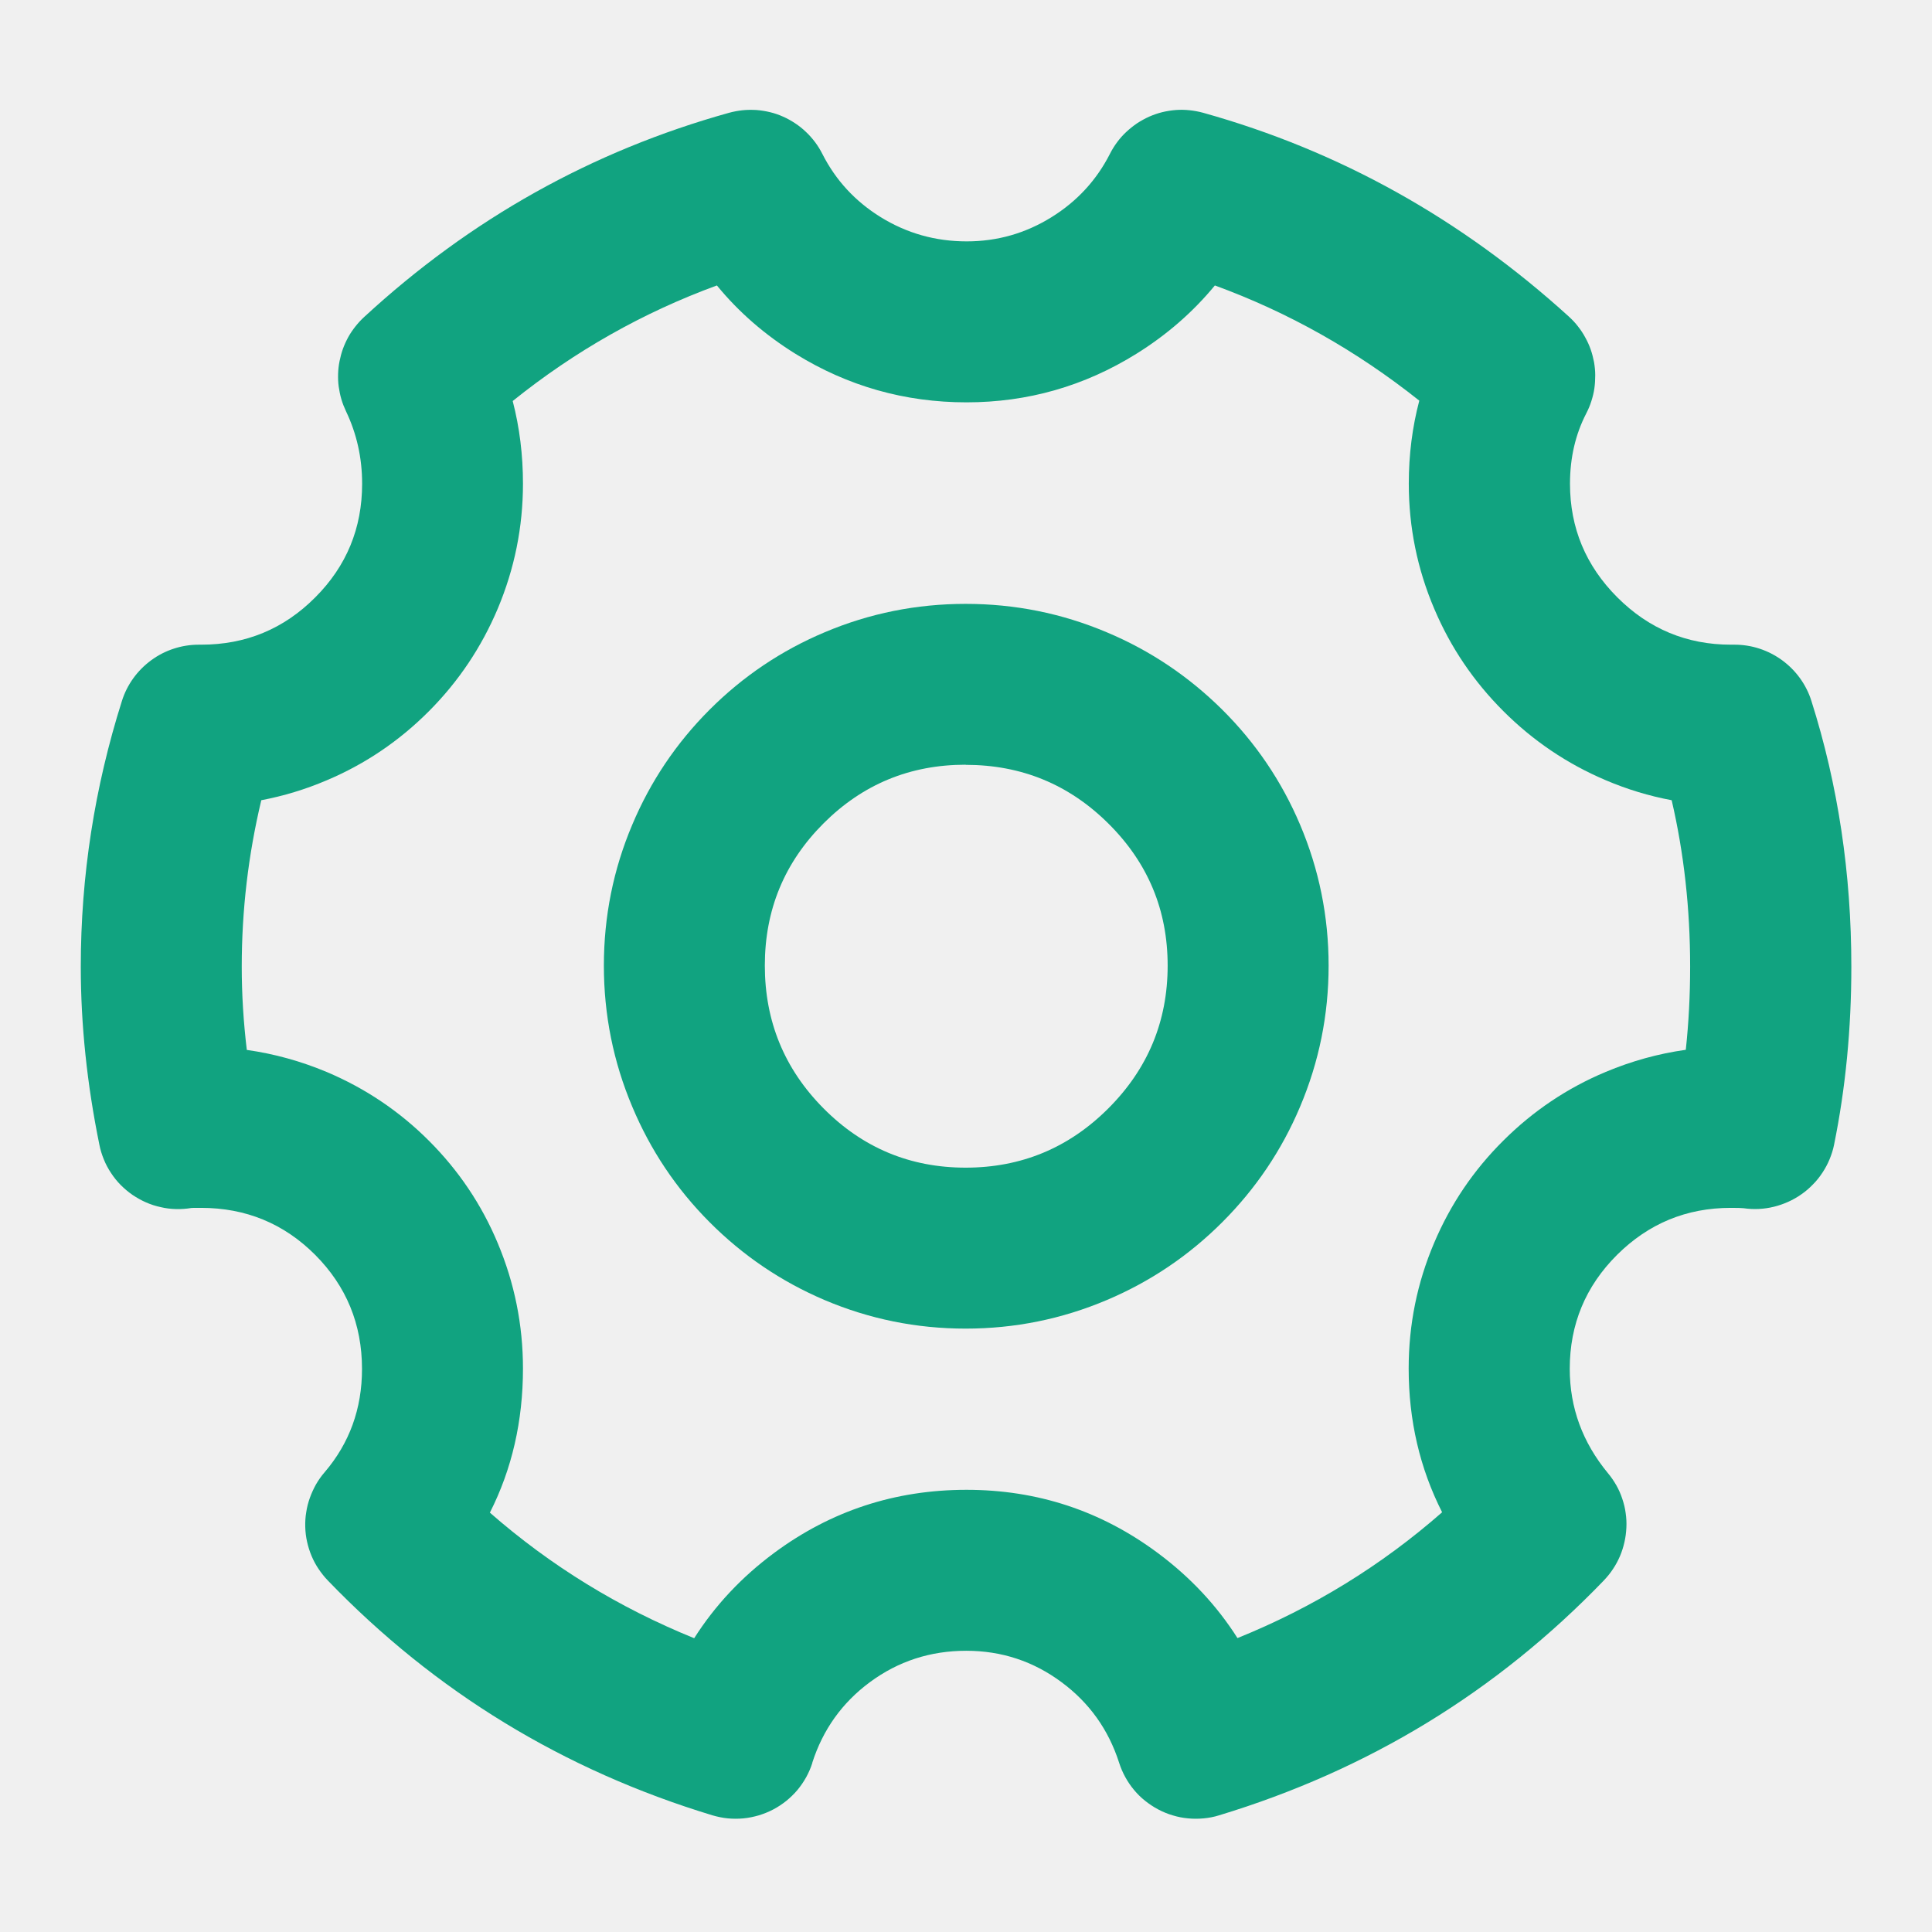
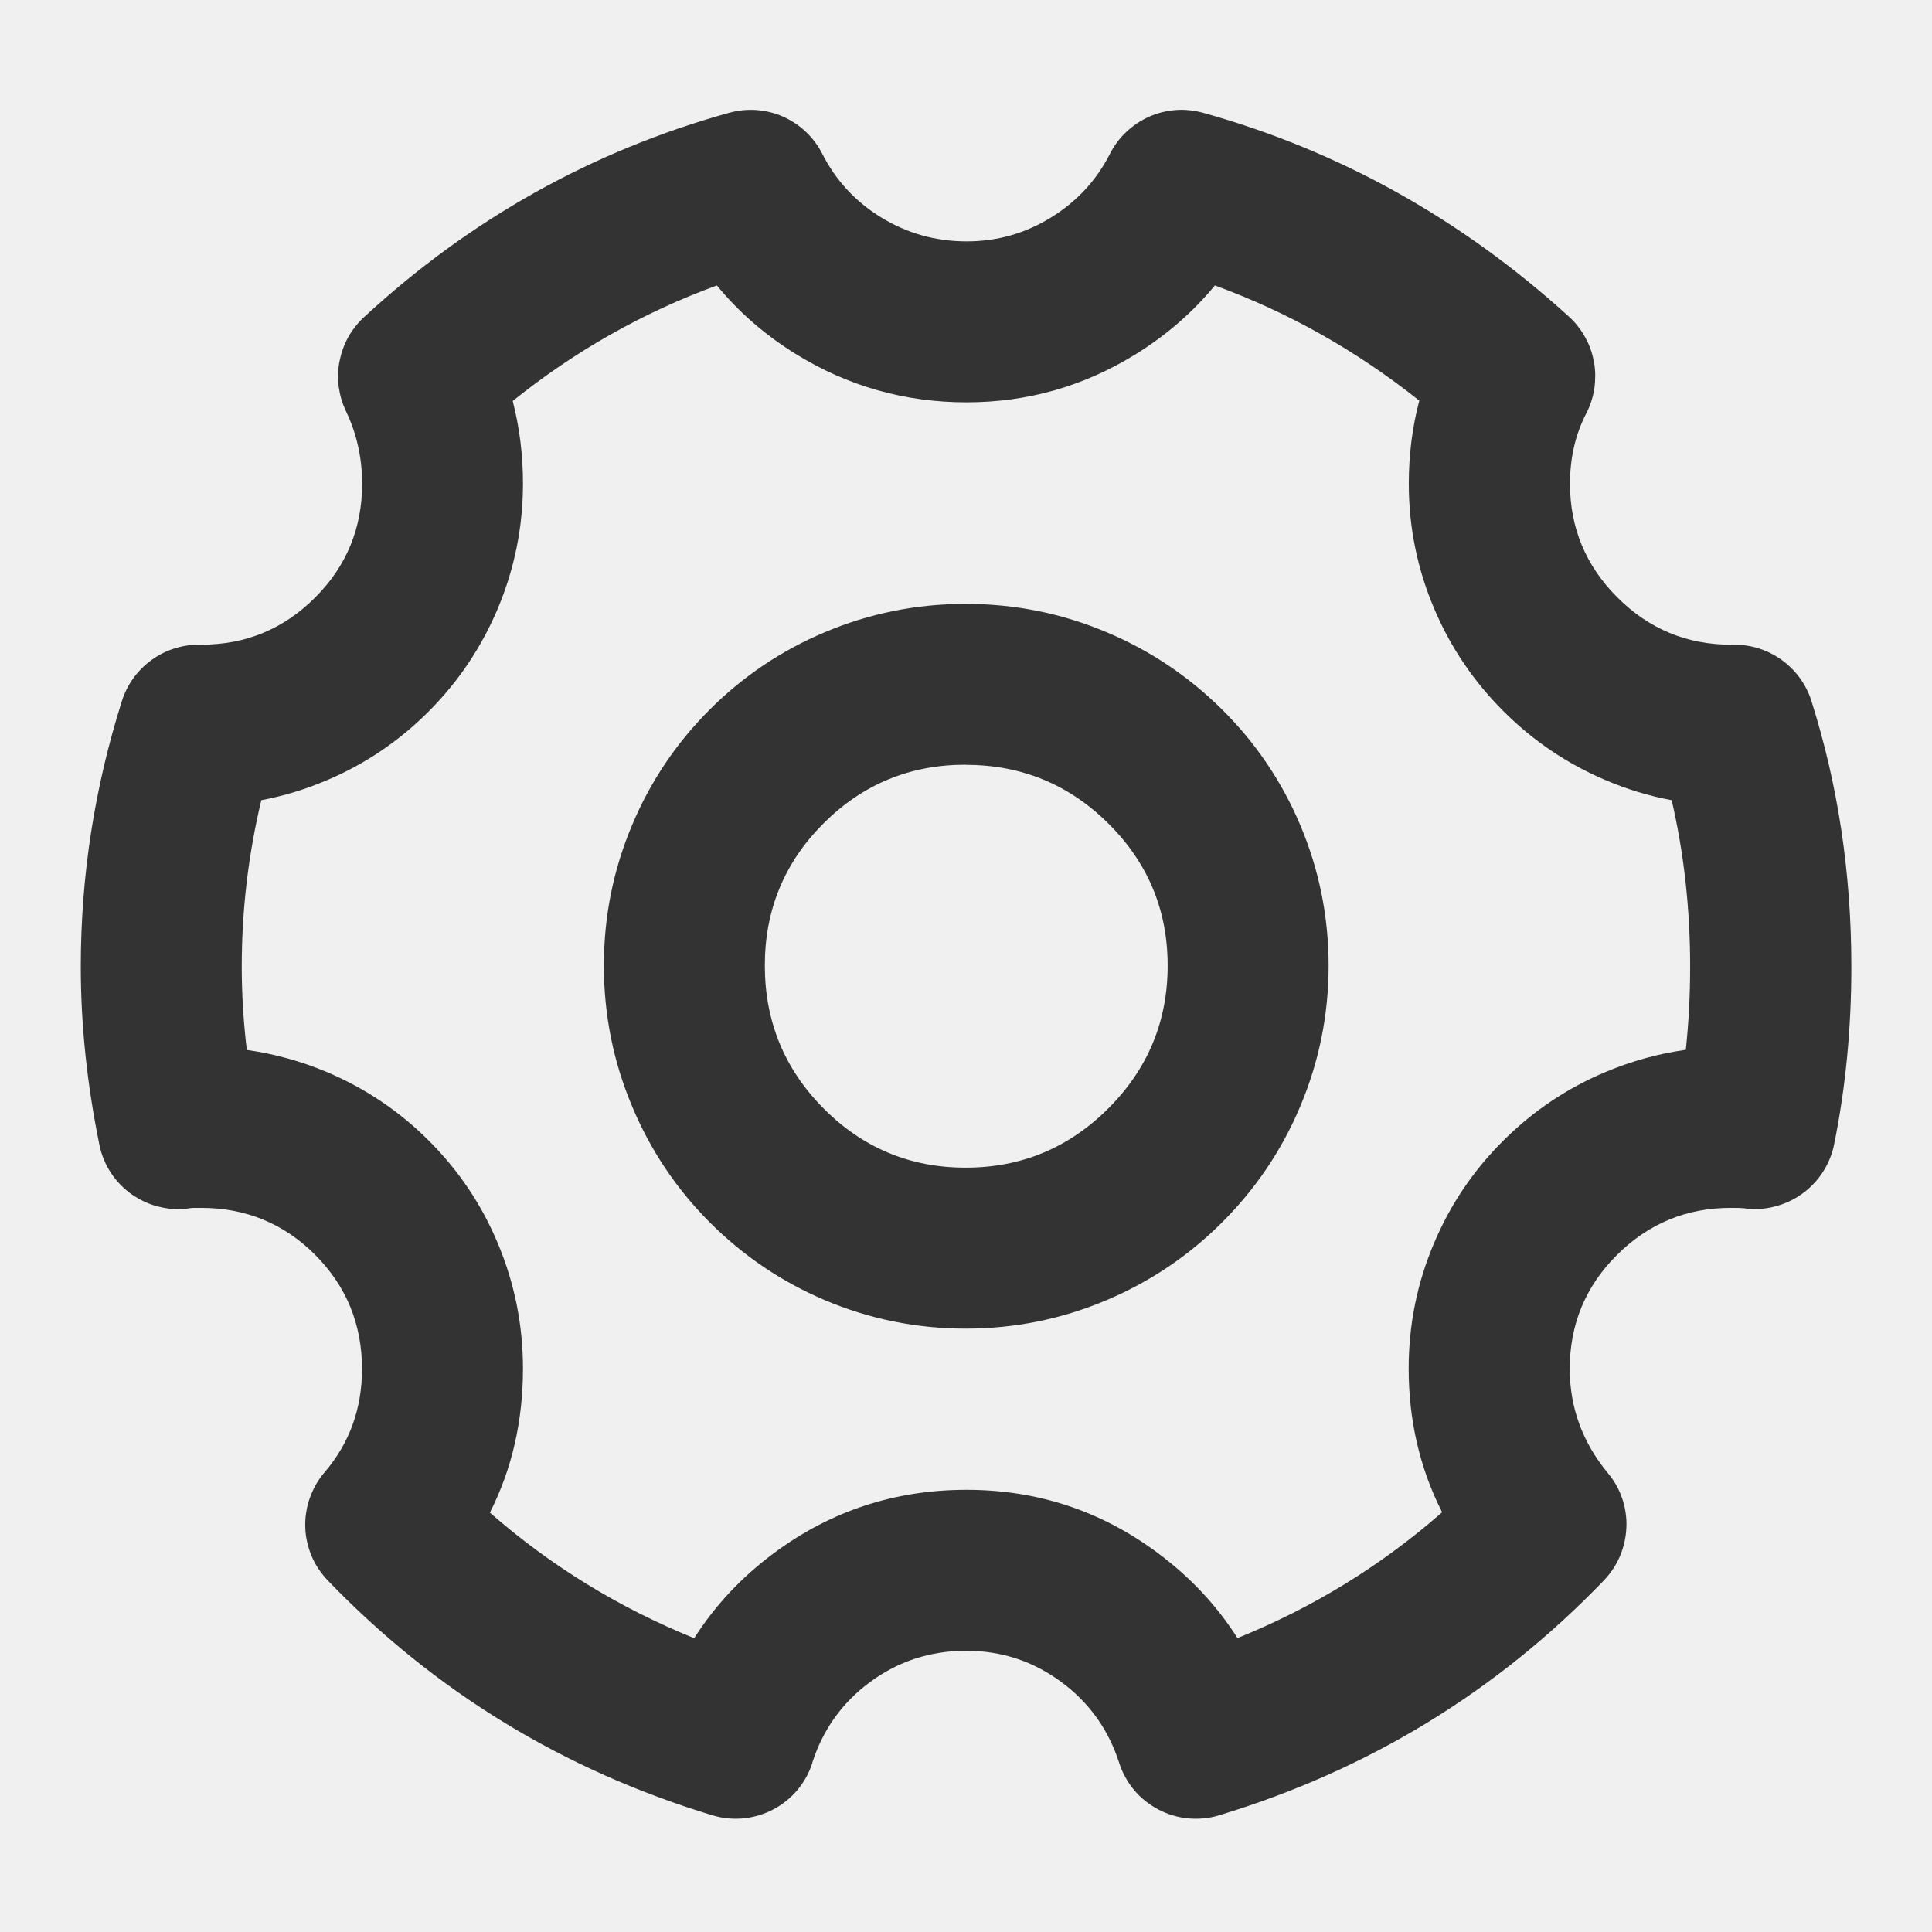
<svg xmlns="http://www.w3.org/2000/svg" xmlns:xlink="http://www.w3.org/1999/xlink" width="16" height="16" viewBox="0 0 16 16" fill="none">
  <g opacity="1" transform="translate(0 0)  rotate(0)">
    <mask id="bg-mask-0" fill="white">
      <use xlink:href="#path_0" />
    </mask>
    <g mask="url(#bg-mask-0)">
-       <path id="路径 1" style="fill:#11A380; opacity:1;" d="M6.728,14.598c-0.013,0.041 -0.03,0.081 -0.051,0.119c-0.021,0.038 -0.045,0.073 -0.073,0.107c-0.028,0.033 -0.059,0.063 -0.092,0.09c-0.034,0.027 -0.07,0.051 -0.108,0.071c-0.038,0.02 -0.078,0.036 -0.12,0.049c-0.042,0.012 -0.084,0.021 -0.127,0.025c-0.043,0.004 -0.086,0.004 -0.129,-0c-0.043,-0.004 -0.085,-0.013 -0.127,-0.025c-1.236,-0.375 -2.299,-1.024 -3.186,-1.945c-0.029,-0.03 -0.054,-0.062 -0.077,-0.096c-0.023,-0.034 -0.042,-0.07 -0.058,-0.108c-0.016,-0.038 -0.028,-0.077 -0.037,-0.117c-0.009,-0.04 -0.014,-0.081 -0.015,-0.122c-0.001,-0.041 0.001,-0.082 0.008,-0.122c0.006,-0.041 0.016,-0.08 0.03,-0.119c0.014,-0.039 0.031,-0.076 0.051,-0.112c0.021,-0.036 0.044,-0.069 0.071,-0.1c0.206,-0.241 0.31,-0.526 0.31,-0.856c0,-0.371 -0.13,-0.686 -0.388,-0.945c-0.259,-0.259 -0.574,-0.389 -0.945,-0.389c-0.05,0 -0.077,0 -0.08,0.001c-0.042,0.007 -0.085,0.01 -0.127,0.009c-0.043,-0.001 -0.085,-0.006 -0.127,-0.016c-0.042,-0.009 -0.082,-0.022 -0.121,-0.039c-0.039,-0.017 -0.076,-0.038 -0.112,-0.062c-0.035,-0.024 -0.068,-0.052 -0.098,-0.082c-0.03,-0.03 -0.057,-0.064 -0.08,-0.099c-0.024,-0.036 -0.044,-0.073 -0.06,-0.113c-0.016,-0.039 -0.029,-0.08 -0.037,-0.122c-0.102,-0.5 -0.154,-0.992 -0.154,-1.474c0,-0.751 0.114,-1.485 0.341,-2.202c0.021,-0.067 0.053,-0.13 0.094,-0.187c0.041,-0.057 0.091,-0.107 0.148,-0.149c0.057,-0.042 0.119,-0.074 0.187,-0.096c0.067,-0.022 0.136,-0.033 0.207,-0.033h0.02c0.369,0 0.684,-0.13 0.944,-0.391c0.26,-0.26 0.389,-0.574 0.389,-0.942c0,-0.215 -0.045,-0.415 -0.134,-0.601c-0.015,-0.032 -0.028,-0.065 -0.038,-0.099c-0.01,-0.034 -0.017,-0.069 -0.022,-0.104c-0.005,-0.035 -0.006,-0.071 -0.005,-0.106c0.001,-0.035 0.005,-0.071 0.012,-0.105c0.007,-0.035 0.016,-0.069 0.028,-0.102c0.012,-0.033 0.027,-0.066 0.044,-0.097c0.017,-0.031 0.037,-0.06 0.059,-0.088c0.022,-0.028 0.046,-0.054 0.072,-0.078c0.88,-0.812 1.888,-1.376 3.023,-1.692c0.037,-0.01 0.074,-0.017 0.112,-0.021c0.038,-0.004 0.076,-0.004 0.114,-0.002c0.038,0.003 0.076,0.009 0.113,0.018c0.037,0.009 0.073,0.021 0.108,0.037c0.035,0.015 0.068,0.034 0.1,0.055c0.032,0.021 0.062,0.045 0.089,0.071c0.028,0.026 0.053,0.055 0.076,0.085c0.023,0.031 0.043,0.063 0.06,0.097c0.111,0.219 0.272,0.393 0.483,0.524c0.217,0.134 0.454,0.201 0.713,0.201c0.253,0 0.488,-0.067 0.703,-0.201c0.211,-0.131 0.372,-0.306 0.483,-0.524c0.017,-0.034 0.037,-0.066 0.06,-0.097c0.023,-0.031 0.048,-0.059 0.076,-0.085c0.028,-0.026 0.058,-0.05 0.089,-0.071c0.032,-0.021 0.065,-0.039 0.1,-0.055c0.035,-0.015 0.071,-0.028 0.108,-0.037c0.037,-0.009 0.075,-0.015 0.113,-0.018c0.038,-0.003 0.076,-0.002 0.114,0.002c0.038,0.004 0.075,0.011 0.112,0.021c1.128,0.315 2.138,0.878 3.03,1.689c0.027,0.025 0.052,0.051 0.074,0.08c0.023,0.029 0.043,0.059 0.06,0.091c0.018,0.032 0.033,0.065 0.045,0.099c0.012,0.034 0.021,0.07 0.028,0.105c0.006,0.036 0.01,0.072 0.01,0.109c0,0.036 -0.002,0.073 -0.007,0.109c-0.005,0.036 -0.014,0.071 -0.025,0.106c-0.011,0.035 -0.025,0.068 -0.042,0.101c-0.09,0.174 -0.135,0.368 -0.135,0.583c0,0.366 0.131,0.68 0.392,0.941c0.261,0.261 0.575,0.392 0.941,0.392h0.03c0.071,0 0.14,0.011 0.207,0.033c0.067,0.022 0.129,0.054 0.187,0.096c0.057,0.042 0.106,0.091 0.148,0.149c0.041,0.057 0.073,0.12 0.094,0.187c0.221,0.696 0.331,1.43 0.331,2.202c0,0.515 -0.048,1.006 -0.143,1.474c-0.008,0.041 -0.021,0.081 -0.037,0.12c-0.016,0.039 -0.036,0.076 -0.059,0.111c-0.023,0.035 -0.049,0.068 -0.079,0.098c-0.029,0.03 -0.061,0.058 -0.096,0.082c-0.034,0.024 -0.071,0.045 -0.109,0.062c-0.038,0.017 -0.078,0.031 -0.119,0.041c-0.041,0.01 -0.082,0.016 -0.124,0.018c-0.042,0.002 -0.084,-0 -0.126,-0.006c-0.015,-0.002 -0.051,-0.003 -0.106,-0.003c-0.368,0 -0.681,0.13 -0.942,0.389c-0.261,0.26 -0.392,0.575 -0.392,0.944c0,0.322 0.106,0.61 0.317,0.865c0.026,0.031 0.049,0.065 0.069,0.1c0.02,0.035 0.036,0.072 0.049,0.111c0.013,0.039 0.023,0.078 0.028,0.118c0.006,0.04 0.008,0.081 0.006,0.121c-0.002,0.041 -0.007,0.081 -0.016,0.12c-0.009,0.04 -0.021,0.078 -0.037,0.116c-0.016,0.037 -0.035,0.073 -0.058,0.107c-0.022,0.034 -0.048,0.065 -0.076,0.095c-0.888,0.922 -1.95,1.57 -3.187,1.945c-0.041,0.013 -0.084,0.021 -0.127,0.025c-0.043,0.004 -0.086,0.004 -0.129,0c-0.043,-0.004 -0.085,-0.012 -0.127,-0.025c-0.042,-0.012 -0.082,-0.029 -0.12,-0.049c-0.038,-0.02 -0.074,-0.044 -0.108,-0.071c-0.034,-0.027 -0.065,-0.057 -0.092,-0.09c-0.028,-0.033 -0.052,-0.069 -0.073,-0.107c-0.021,-0.038 -0.038,-0.078 -0.051,-0.119c-0.088,-0.274 -0.247,-0.497 -0.477,-0.667c-0.233,-0.173 -0.496,-0.26 -0.789,-0.26c-0.298,0 -0.564,0.087 -0.798,0.26c-0.23,0.17 -0.389,0.393 -0.477,0.667zM10.248,13.566c0.626,-0.253 1.191,-0.6 1.695,-1.042c-0.185,-0.365 -0.277,-0.762 -0.277,-1.19c0,-0.363 0.07,-0.71 0.211,-1.041c0.135,-0.319 0.326,-0.602 0.573,-0.847c0.246,-0.245 0.528,-0.435 0.848,-0.569c0.215,-0.09 0.435,-0.151 0.663,-0.183c0.024,-0.223 0.036,-0.452 0.036,-0.689c0,-0.479 -0.051,-0.939 -0.153,-1.378c-0.187,-0.035 -0.369,-0.09 -0.547,-0.166c-0.318,-0.135 -0.601,-0.326 -0.847,-0.572c-0.246,-0.246 -0.437,-0.528 -0.572,-0.847c-0.141,-0.331 -0.211,-0.677 -0.211,-1.037c0,-0.239 0.029,-0.468 0.087,-0.687c-0.52,-0.414 -1.085,-0.732 -1.693,-0.954c-0.181,0.22 -0.398,0.409 -0.65,0.566c-0.431,0.268 -0.9,0.402 -1.407,0.402c-0.511,0 -0.983,-0.134 -1.415,-0.401c-0.253,-0.157 -0.471,-0.346 -0.652,-0.567c-0.612,0.224 -1.176,0.543 -1.691,0.957c0.057,0.22 0.085,0.448 0.085,0.684c0,0.36 -0.07,0.705 -0.209,1.036c-0.135,0.319 -0.324,0.602 -0.569,0.848c-0.246,0.247 -0.528,0.438 -0.847,0.573c-0.176,0.075 -0.357,0.13 -0.542,0.165c-0.108,0.452 -0.162,0.911 -0.162,1.379c0,0.226 0.014,0.456 0.042,0.689c0.227,0.032 0.447,0.093 0.66,0.182c0.32,0.135 0.603,0.325 0.848,0.57c0.246,0.246 0.436,0.528 0.57,0.848c0.139,0.331 0.209,0.677 0.209,1.039c0,0.434 -0.091,0.832 -0.274,1.193c0.504,0.441 1.068,0.787 1.692,1.04c0.172,-0.271 0.393,-0.507 0.663,-0.707c0.47,-0.348 1.001,-0.522 1.592,-0.522c0.587,0 1.115,0.174 1.584,0.523c0.269,0.2 0.489,0.435 0.661,0.706z" />
-       <path id="路径 2" style="fill:#11A380; opacity:1;" d="M10.122,10.122c-0.277,0.277 -0.596,0.492 -0.955,0.644c-0.373,0.158 -0.763,0.237 -1.17,0.237c-0.407,0 -0.797,-0.079 -1.169,-0.237c-0.359,-0.153 -0.676,-0.368 -0.952,-0.645c-0.276,-0.277 -0.489,-0.596 -0.64,-0.956c-0.157,-0.372 -0.235,-0.762 -0.235,-1.168c0,-0.407 0.078,-0.796 0.235,-1.167c0.151,-0.359 0.365,-0.677 0.641,-0.953c0.276,-0.276 0.594,-0.49 0.953,-0.641c0.371,-0.157 0.761,-0.235 1.167,-0.235c0.407,0 0.796,0.078 1.168,0.235c0.36,0.151 0.678,0.365 0.956,0.64c0.278,0.276 0.493,0.594 0.645,0.952c0.158,0.372 0.237,0.762 0.237,1.169c0,0.407 -0.079,0.797 -0.237,1.17c-0.152,0.36 -0.367,0.678 -0.644,0.955zM7.997,6.333c-0.461,0 -0.853,0.162 -1.177,0.486c-0.324,0.324 -0.486,0.716 -0.486,1.177c0,0.462 0.162,0.857 0.487,1.184c0.324,0.326 0.716,0.49 1.176,0.49c0.461,0 0.855,-0.164 1.182,-0.491c0.327,-0.327 0.491,-0.721 0.491,-1.182c0,-0.46 -0.163,-0.851 -0.49,-1.176c-0.327,-0.325 -0.721,-0.487 -1.184,-0.487z" />
+       <path id="路径 1" style="fill:#333333; opacity:1;" d="M6.728,14.598c-0.013,0.041 -0.03,0.081 -0.051,0.119c-0.021,0.038 -0.045,0.073 -0.073,0.107c-0.028,0.033 -0.059,0.063 -0.092,0.09c-0.034,0.027 -0.07,0.051 -0.108,0.071c-0.038,0.02 -0.078,0.036 -0.12,0.049c-0.042,0.012 -0.084,0.021 -0.127,0.025c-0.043,0.004 -0.086,0.004 -0.129,-0c-0.043,-0.004 -0.085,-0.013 -0.127,-0.025c-1.236,-0.375 -2.299,-1.024 -3.186,-1.945c-0.029,-0.03 -0.054,-0.062 -0.077,-0.096c-0.023,-0.034 -0.042,-0.07 -0.058,-0.108c-0.016,-0.038 -0.028,-0.077 -0.037,-0.117c-0.009,-0.04 -0.014,-0.081 -0.015,-0.122c-0.001,-0.041 0.001,-0.082 0.008,-0.122c0.006,-0.041 0.016,-0.08 0.03,-0.119c0.014,-0.039 0.031,-0.076 0.051,-0.112c0.021,-0.036 0.044,-0.069 0.071,-0.1c0.206,-0.241 0.31,-0.526 0.31,-0.856c0,-0.371 -0.13,-0.686 -0.388,-0.945c-0.259,-0.259 -0.574,-0.389 -0.945,-0.389c-0.05,0 -0.077,0 -0.08,0.001c-0.042,0.007 -0.085,0.01 -0.127,0.009c-0.043,-0.001 -0.085,-0.006 -0.127,-0.016c-0.042,-0.009 -0.082,-0.022 -0.121,-0.039c-0.039,-0.017 -0.076,-0.038 -0.112,-0.062c-0.035,-0.024 -0.068,-0.052 -0.098,-0.082c-0.03,-0.03 -0.057,-0.064 -0.08,-0.099c-0.024,-0.036 -0.044,-0.073 -0.06,-0.113c-0.016,-0.039 -0.029,-0.08 -0.037,-0.122c-0.102,-0.5 -0.154,-0.992 -0.154,-1.474c0,-0.751 0.114,-1.485 0.341,-2.202c0.021,-0.067 0.053,-0.13 0.094,-0.187c0.041,-0.057 0.091,-0.107 0.148,-0.149c0.057,-0.042 0.119,-0.074 0.187,-0.096c0.067,-0.022 0.136,-0.033 0.207,-0.033h0.02c0.369,0 0.684,-0.13 0.944,-0.391c0.26,-0.26 0.389,-0.574 0.389,-0.942c0,-0.215 -0.045,-0.415 -0.134,-0.601c-0.015,-0.032 -0.028,-0.065 -0.038,-0.099c-0.01,-0.034 -0.017,-0.069 -0.022,-0.104c-0.005,-0.035 -0.006,-0.071 -0.005,-0.106c0.001,-0.035 0.005,-0.071 0.012,-0.105c0.007,-0.035 0.016,-0.069 0.028,-0.102c0.012,-0.033 0.027,-0.066 0.044,-0.097c0.017,-0.031 0.037,-0.06 0.059,-0.088c0.022,-0.028 0.046,-0.054 0.072,-0.078c0.88,-0.812 1.888,-1.376 3.023,-1.692c0.037,-0.01 0.074,-0.017 0.112,-0.021c0.038,-0.004 0.076,-0.004 0.114,-0.002c0.038,0.003 0.076,0.009 0.113,0.018c0.037,0.009 0.073,0.021 0.108,0.037c0.035,0.015 0.068,0.034 0.1,0.055c0.032,0.021 0.062,0.045 0.089,0.071c0.028,0.026 0.053,0.055 0.076,0.085c0.023,0.031 0.043,0.063 0.06,0.097c0.111,0.219 0.272,0.393 0.483,0.524c0.217,0.134 0.454,0.201 0.713,0.201c0.253,0 0.488,-0.067 0.703,-0.201c0.211,-0.131 0.372,-0.306 0.483,-0.524c0.017,-0.034 0.037,-0.066 0.06,-0.097c0.023,-0.031 0.048,-0.059 0.076,-0.085c0.028,-0.026 0.058,-0.05 0.089,-0.071c0.032,-0.021 0.065,-0.039 0.1,-0.055c0.035,-0.015 0.071,-0.028 0.108,-0.037c0.037,-0.009 0.075,-0.015 0.113,-0.018c0.038,-0.003 0.076,-0.002 0.114,0.002c0.038,0.004 0.075,0.011 0.112,0.021c1.128,0.315 2.138,0.878 3.03,1.689c0.027,0.025 0.052,0.051 0.074,0.08c0.023,0.029 0.043,0.059 0.06,0.091c0.018,0.032 0.033,0.065 0.045,0.099c0.012,0.034 0.021,0.07 0.028,0.105c0.006,0.036 0.01,0.072 0.01,0.109c0,0.036 -0.002,0.073 -0.007,0.109c-0.005,0.036 -0.014,0.071 -0.025,0.106c-0.011,0.035 -0.025,0.068 -0.042,0.101c-0.09,0.174 -0.135,0.368 -0.135,0.583c0,0.366 0.131,0.68 0.392,0.941c0.261,0.261 0.575,0.392 0.941,0.392h0.03c0.071,0 0.14,0.011 0.207,0.033c0.067,0.022 0.129,0.054 0.187,0.096c0.057,0.042 0.106,0.091 0.148,0.149c0.041,0.057 0.073,0.12 0.094,0.187c0.221,0.696 0.331,1.43 0.331,2.202c0,0.515 -0.048,1.006 -0.143,1.474c-0.008,0.041 -0.021,0.081 -0.037,0.12c-0.016,0.039 -0.036,0.076 -0.059,0.111c-0.023,0.035 -0.049,0.068 -0.079,0.098c-0.029,0.03 -0.061,0.058 -0.096,0.082c-0.034,0.024 -0.071,0.045 -0.109,0.062c-0.038,0.017 -0.078,0.031 -0.119,0.041c-0.041,0.01 -0.082,0.016 -0.124,0.018c-0.042,0.002 -0.084,-0 -0.126,-0.006c-0.015,-0.002 -0.051,-0.003 -0.106,-0.003c-0.368,0 -0.681,0.13 -0.942,0.389c-0.261,0.26 -0.392,0.575 -0.392,0.944c0,0.322 0.106,0.61 0.317,0.865c0.026,0.031 0.049,0.065 0.069,0.1c0.02,0.035 0.036,0.072 0.049,0.111c0.013,0.039 0.023,0.078 0.028,0.118c0.006,0.04 0.008,0.081 0.006,0.121c-0.002,0.041 -0.007,0.081 -0.016,0.12c-0.009,0.04 -0.021,0.078 -0.037,0.116c-0.016,0.037 -0.035,0.073 -0.058,0.107c-0.022,0.034 -0.048,0.065 -0.076,0.095c-0.888,0.922 -1.95,1.57 -3.187,1.945c-0.041,0.013 -0.084,0.021 -0.127,0.025c-0.043,0.004 -0.086,0.004 -0.129,0c-0.043,-0.004 -0.085,-0.012 -0.127,-0.025c-0.042,-0.012 -0.082,-0.029 -0.12,-0.049c-0.038,-0.02 -0.074,-0.044 -0.108,-0.071c-0.034,-0.027 -0.065,-0.057 -0.092,-0.09c-0.028,-0.033 -0.052,-0.069 -0.073,-0.107c-0.021,-0.038 -0.038,-0.078 -0.051,-0.119c-0.088,-0.274 -0.247,-0.497 -0.477,-0.667c-0.233,-0.173 -0.496,-0.26 -0.789,-0.26c-0.298,0 -0.564,0.087 -0.798,0.26c-0.23,0.17 -0.389,0.393 -0.477,0.667zM10.248,13.566c0.626,-0.253 1.191,-0.6 1.695,-1.042c-0.185,-0.365 -0.277,-0.762 -0.277,-1.19c0,-0.363 0.07,-0.71 0.211,-1.041c0.135,-0.319 0.326,-0.602 0.573,-0.847c0.246,-0.245 0.528,-0.435 0.848,-0.569c0.215,-0.09 0.435,-0.151 0.663,-0.183c0.024,-0.223 0.036,-0.452 0.036,-0.689c0,-0.479 -0.051,-0.939 -0.153,-1.378c-0.187,-0.035 -0.369,-0.09 -0.547,-0.166c-0.318,-0.135 -0.601,-0.326 -0.847,-0.572c-0.246,-0.246 -0.437,-0.528 -0.572,-0.847c-0.141,-0.331 -0.211,-0.677 -0.211,-1.037c0,-0.239 0.029,-0.468 0.087,-0.687c-0.52,-0.414 -1.085,-0.732 -1.693,-0.954c-0.181,0.22 -0.398,0.409 -0.65,0.566c-0.431,0.268 -0.9,0.402 -1.407,0.402c-0.511,0 -0.983,-0.134 -1.415,-0.401c-0.253,-0.157 -0.471,-0.346 -0.652,-0.567c-0.612,0.224 -1.176,0.543 -1.691,0.957c0.057,0.22 0.085,0.448 0.085,0.684c0,0.36 -0.07,0.705 -0.209,1.036c-0.135,0.319 -0.324,0.602 -0.569,0.848c-0.246,0.247 -0.528,0.438 -0.847,0.573c-0.176,0.075 -0.357,0.13 -0.542,0.165c-0.108,0.452 -0.162,0.911 -0.162,1.379c0,0.226 0.014,0.456 0.042,0.689c0.227,0.032 0.447,0.093 0.66,0.182c0.32,0.135 0.603,0.325 0.848,0.57c0.246,0.246 0.436,0.528 0.57,0.848c0.139,0.331 0.209,0.677 0.209,1.039c0,0.434 -0.091,0.832 -0.274,1.193c0.504,0.441 1.068,0.787 1.692,1.04c0.172,-0.271 0.393,-0.507 0.663,-0.707c0.47,-0.348 1.001,-0.522 1.592,-0.522c0.587,0 1.115,0.174 1.584,0.523c0.269,0.2 0.489,0.435 0.661,0.706z" />
+       <path id="路径 2" style="fill:#333333; opacity:1;" d="M10.122,10.122c-0.277,0.277 -0.596,0.492 -0.955,0.644c-0.373,0.158 -0.763,0.237 -1.17,0.237c-0.407,0 -0.797,-0.079 -1.169,-0.237c-0.359,-0.153 -0.676,-0.368 -0.952,-0.645c-0.276,-0.277 -0.489,-0.596 -0.64,-0.956c-0.157,-0.372 -0.235,-0.762 -0.235,-1.168c0,-0.407 0.078,-0.796 0.235,-1.167c0.151,-0.359 0.365,-0.677 0.641,-0.953c0.276,-0.276 0.594,-0.49 0.953,-0.641c0.371,-0.157 0.761,-0.235 1.167,-0.235c0.407,0 0.796,0.078 1.168,0.235c0.36,0.151 0.678,0.365 0.956,0.64c0.278,0.276 0.493,0.594 0.645,0.952c0.158,0.372 0.237,0.762 0.237,1.169c0,0.407 -0.079,0.797 -0.237,1.17c-0.152,0.36 -0.367,0.678 -0.644,0.955zM7.997,6.333c-0.461,0 -0.853,0.162 -1.177,0.486c-0.324,0.324 -0.486,0.716 -0.486,1.177c0,0.462 0.162,0.857 0.487,1.184c0.324,0.326 0.716,0.49 1.176,0.49c0.461,0 0.855,-0.164 1.182,-0.491c0.327,-0.327 0.491,-0.721 0.491,-1.182c0,-0.46 -0.163,-0.851 -0.49,-1.176c-0.327,-0.325 -0.721,-0.487 -1.184,-0.487z" />
    </g>
  </g>
  <defs>
    <rect id="path_0" x="0" y="0" width="16" height="16" />
  </defs>
</svg>
